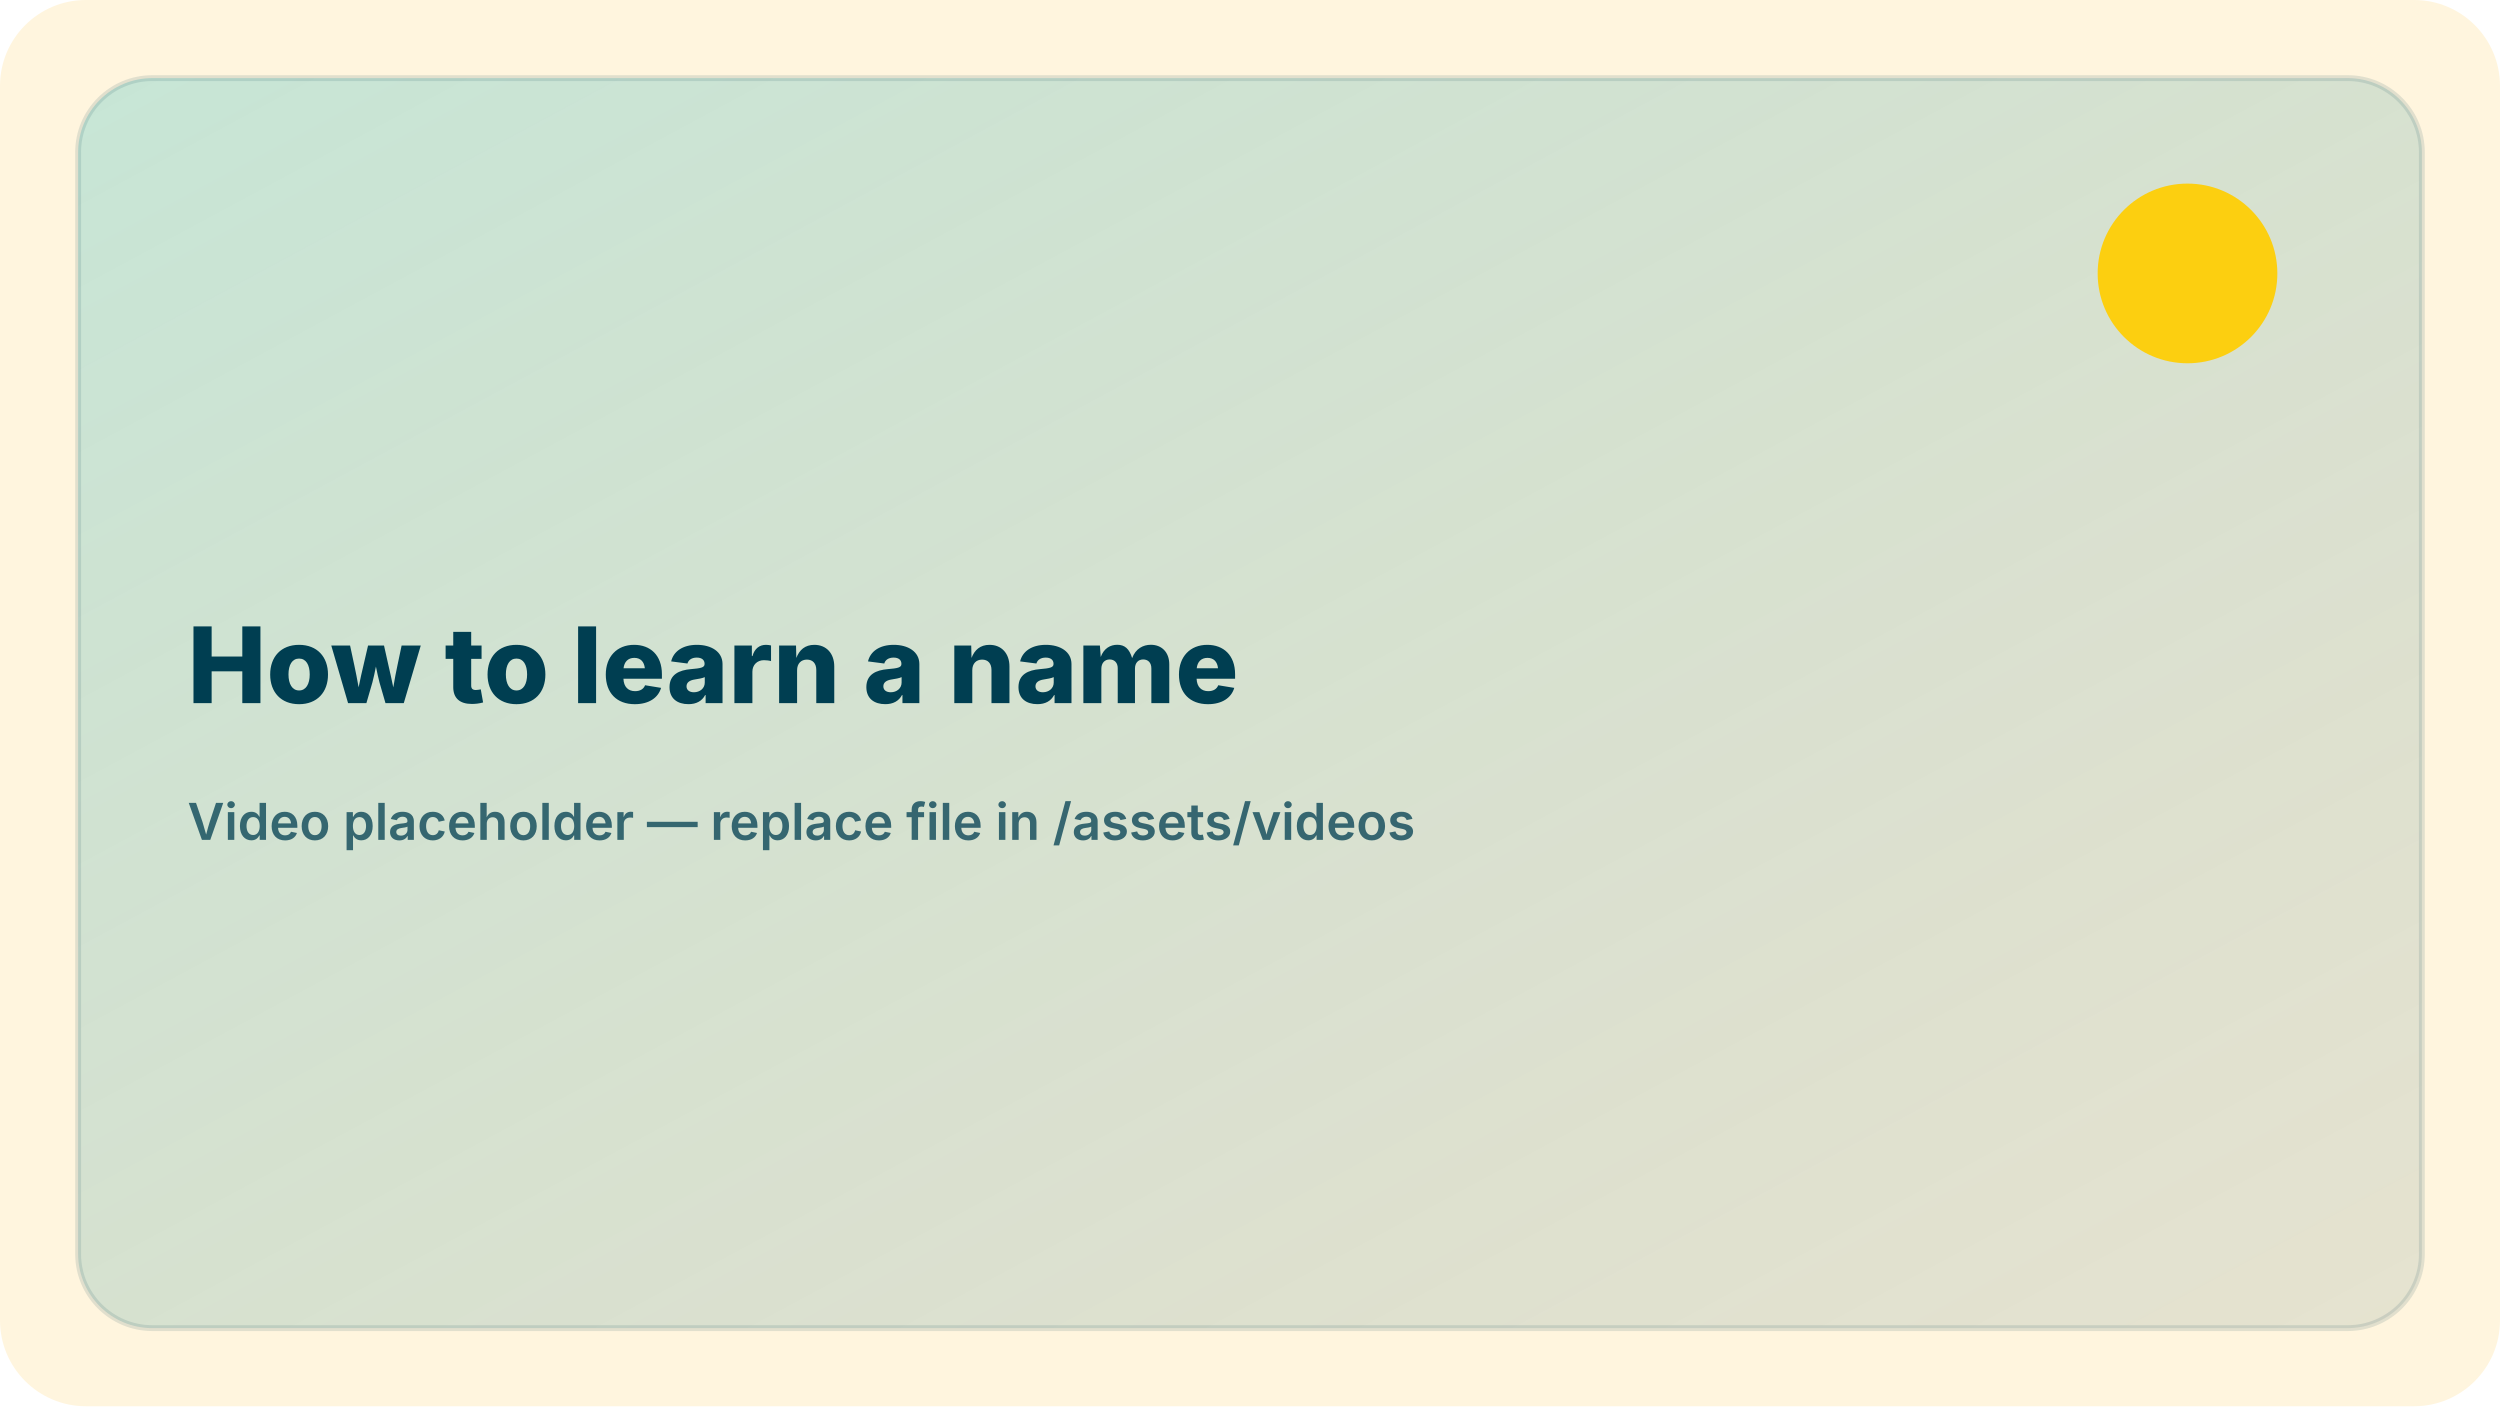
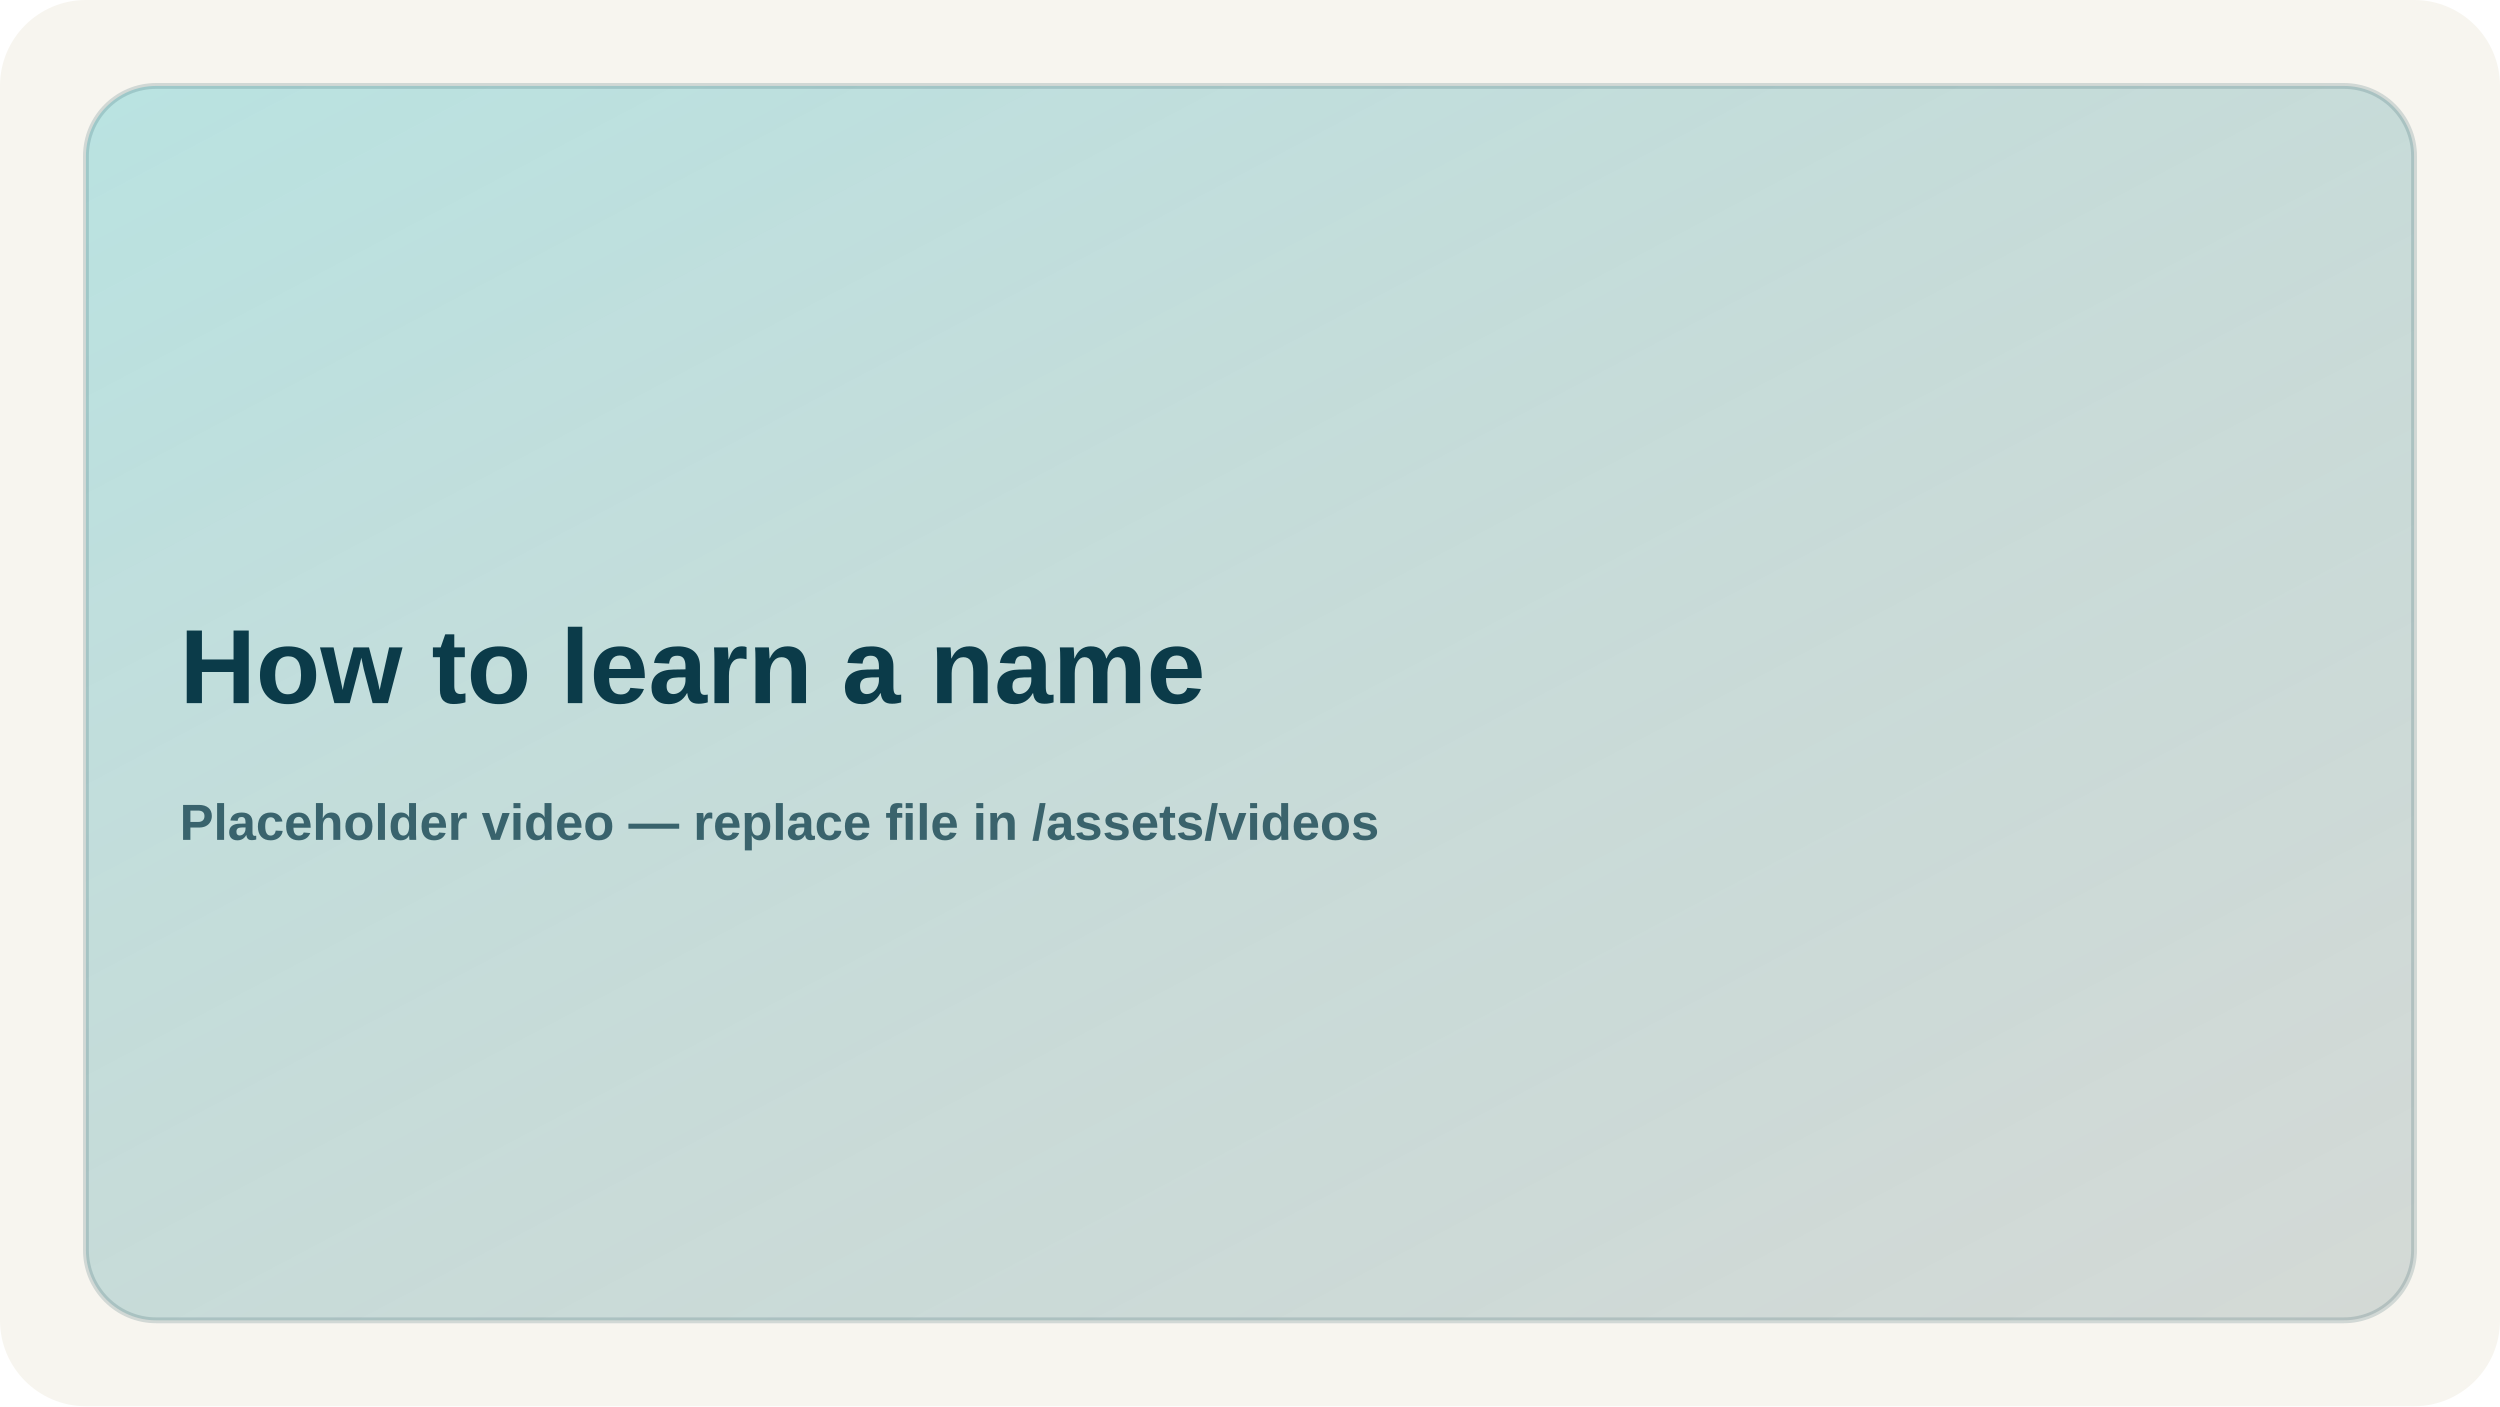
<svg xmlns="http://www.w3.org/2000/svg" width="1280" height="720" viewBox="0 0 1280 720">
  <defs>
    <linearGradient id="g" x1="0" y1="0" x2="1" y2="1">
-       <stop offset="0" stop-color="#00b0b9" stop-opacity="0.22" />
-       <stop offset="1" stop-color="#003e51" stop-opacity="0.10" />
+       <stop offset="0" stop-color="#00aeb7" stop-opacity="0.25" />
+       <stop offset="1" stop-color="#0b3b49" stop-opacity="0.15" />
    </linearGradient>
  </defs>
-   <rect width="1280" height="720" rx="44" fill="#fff5de" />
-   <rect x="40" y="40" width="1200" height="640" rx="38" fill="url(#g)" stroke="rgba(0,62,81,0.12)" stroke-width="3" />
-   <circle cx="1120" cy="140" r="46" fill="#ffcd00" opacity="0.92" />
-   <text x="96" y="360" font-family="Inter, Arial, sans-serif" font-size="54" font-weight="800" fill="#003e51">How to learn a name</text>
-   <text x="96" y="430" font-family="Inter, Arial, sans-serif" font-size="26" font-weight="600" fill="rgba(0,62,81,0.75)">Video placeholder — replace file in /assets/videos</text>
+   <rect width="1280" height="720" rx="44" fill="#f7f5ef" />
+   <rect x="44" y="44" width="1192" height="632" rx="36" fill="url(#g)" stroke="rgba(11,59,73,0.16)" stroke-width="3" />
+   <text x="92" y="360" font-family="Arial, sans-serif" font-size="54" font-weight="800" fill="#0b3b49">How to learn a name</text>
+   <text x="92" y="430" font-family="Arial, sans-serif" font-size="26" font-weight="600" fill="rgba(11,59,73,0.75)">Placeholder video — replace file in /assets/videos</text>
</svg>
